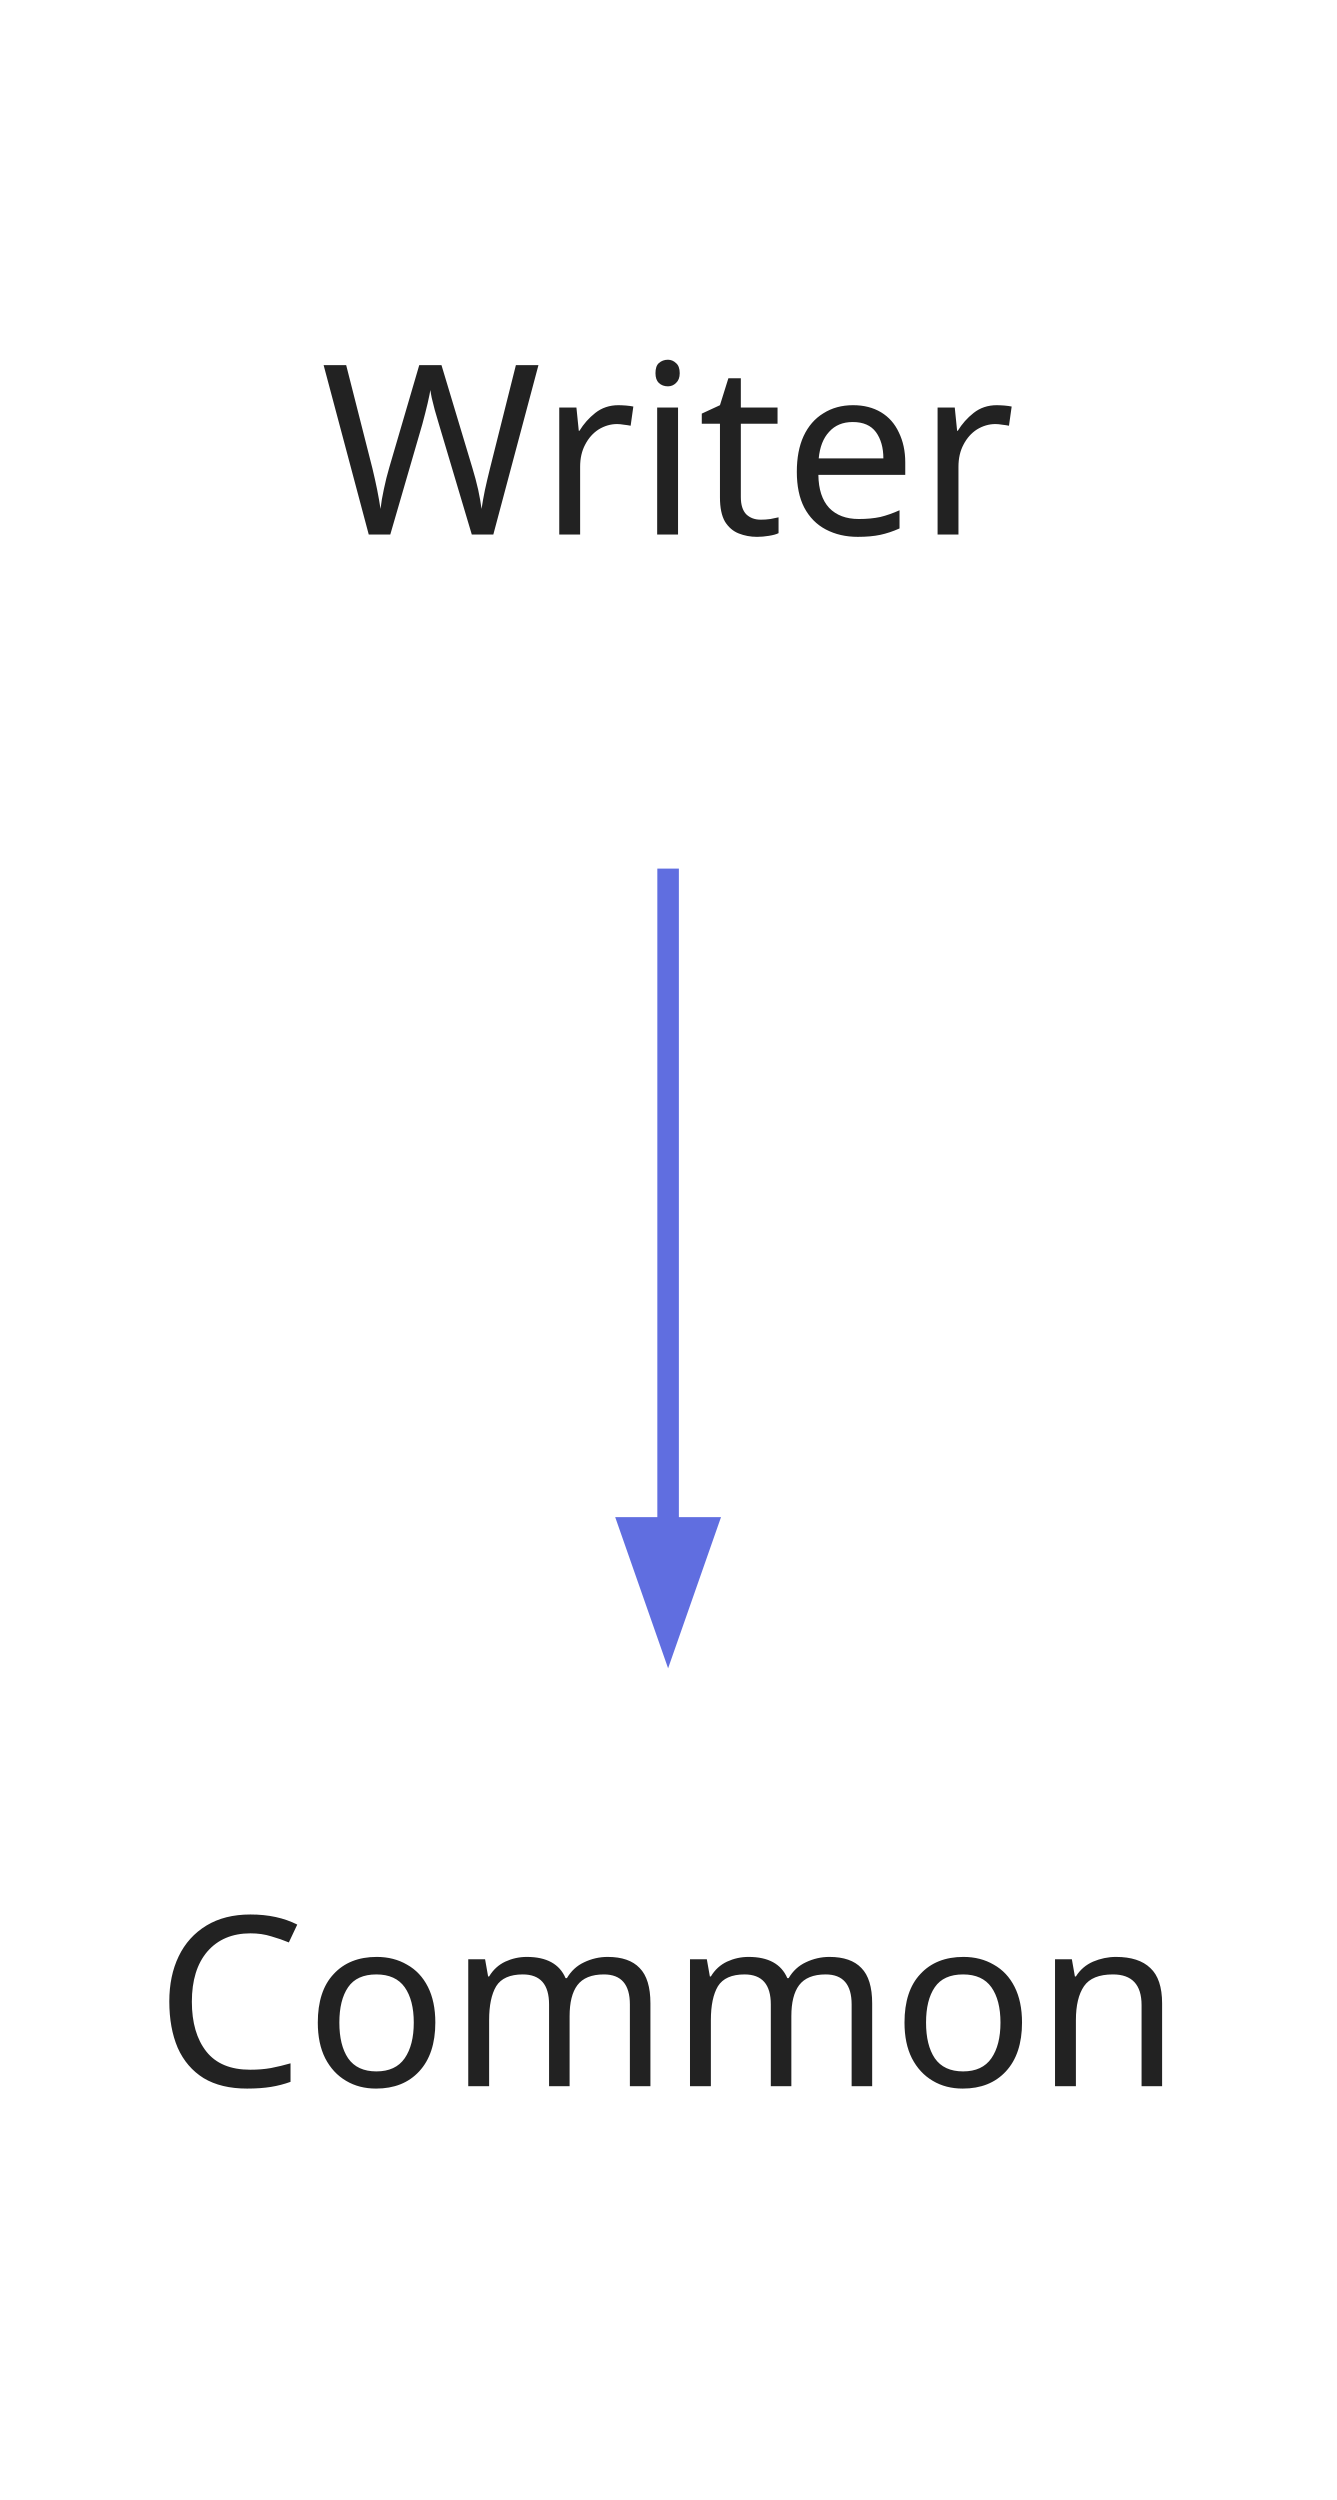
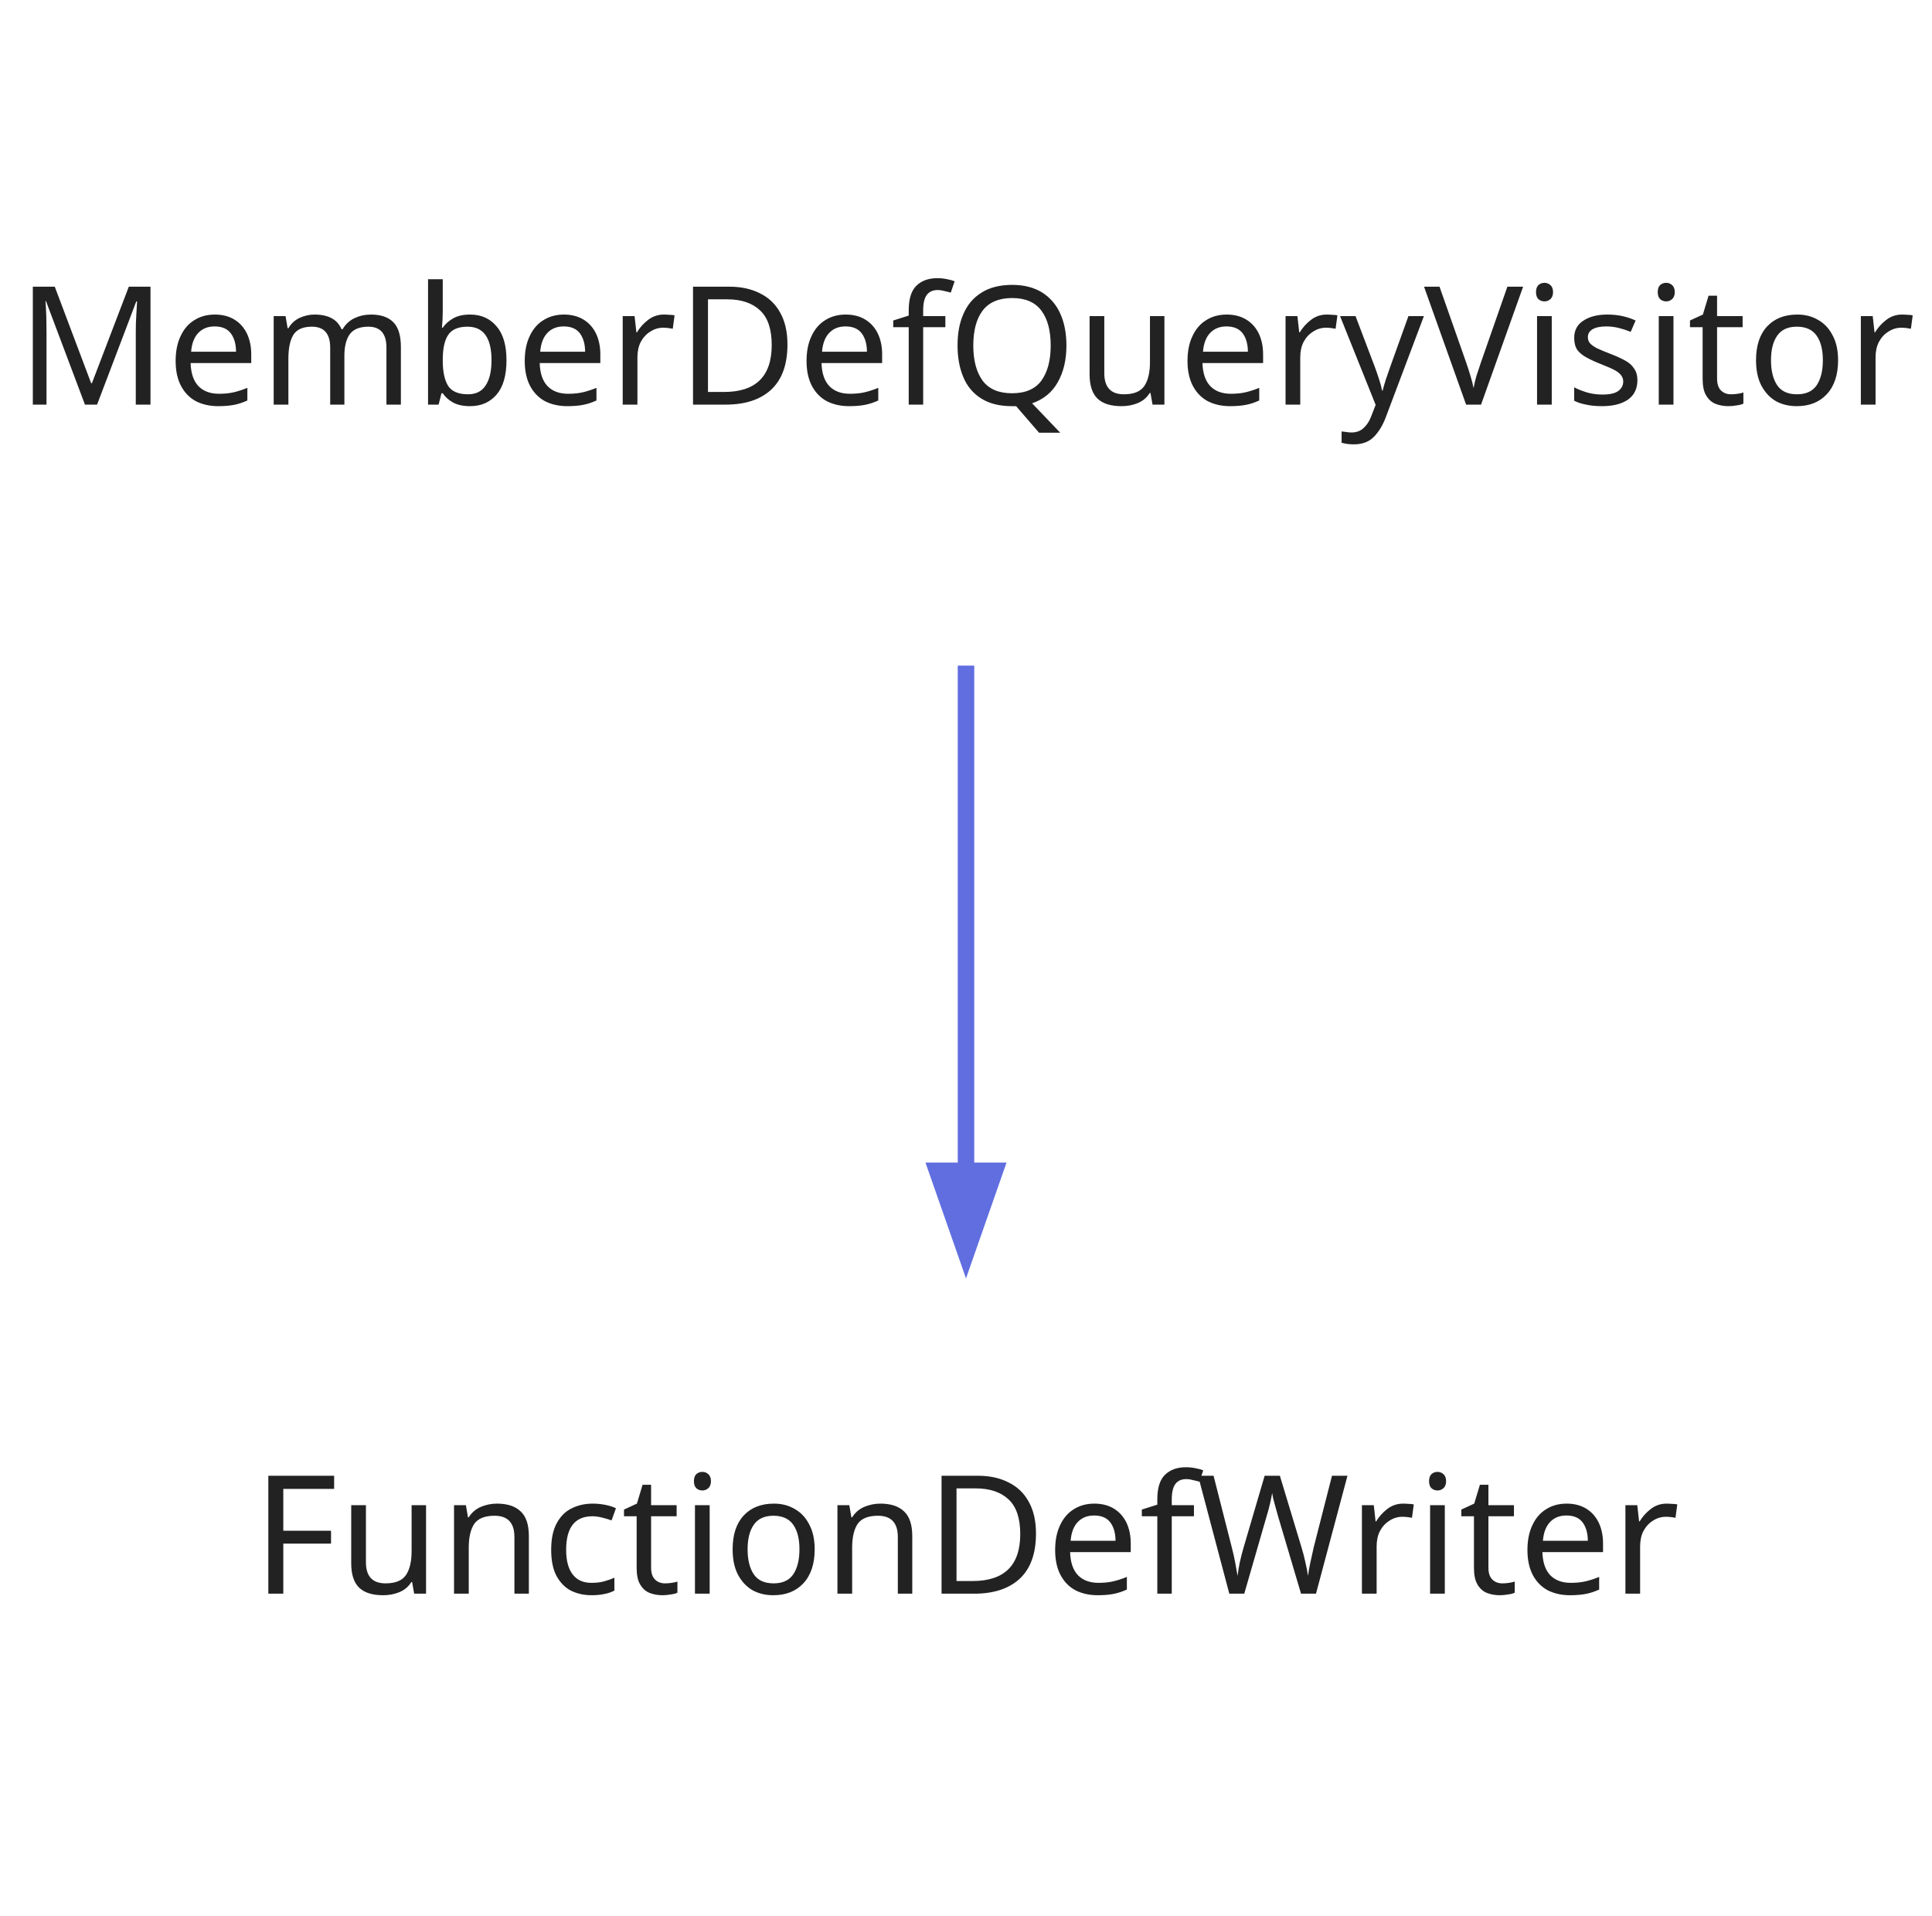
- <svg xmlns="http://www.w3.org/2000/svg" width="62pt" height="116pt" viewBox="0.00 0.00 62.00 116.00">
+ <svg xmlns="http://www.w3.org/2000/svg" width="117pt" height="116pt" viewBox="0.00 0.00 117.00 116.00">
  <g id="graph0" class="graph" transform="scale(1 1) rotate(0) translate(4 112)">
-     <polygon fill="none" stroke="none" points="-4,4 -4,-112 58,-112 58,4 -4,4" />
+     <polygon fill="none" stroke="none" points="-4,4 -4,-112 113,-112 113,4 -4,4" />
    <g id="node1" class="node">
-       <text text-anchor="middle" x="27" y="-87.2" font-family="Segoe UI" font-size="11.00" fill="#222222">Writer</text>
+       <text text-anchor="middle" x="54.5" y="-87.5" font-family="Segoe UI" font-size="10.00" fill="#222222">MemberDefQueryVisitor</text>
    </g>
    <g id="node2" class="node">
-       <text text-anchor="middle" x="27" y="-15.2" font-family="Segoe UI" font-size="11.00" fill="#222222">Common</text>
+       <text text-anchor="middle" x="54.5" y="-15.5" font-family="Segoe UI" font-size="10.00" fill="#222222">FunctionDefWriter</text>
    </g>
    <g id="edge1" class="edge">
-       <path fill="none" stroke="#606ee0" d="M27,-71.697C27,-62.457 27,-50.984 27,-41.105" />
-       <polygon fill="#606ee0" stroke="#606ee0" points="28.75,-41.104 27,-36.104 25.25,-41.104 28.75,-41.104" />
+       <path fill="none" stroke="#606ee0" d="M54.5,-71.697C54.5,-62.457 54.5,-50.984 54.5,-41.105" />
+       <polygon fill="#606ee0" stroke="#606ee0" points="56.25,-41.104 54.5,-36.104 52.75,-41.104 56.25,-41.104" />
    </g>
  </g>
</svg>
